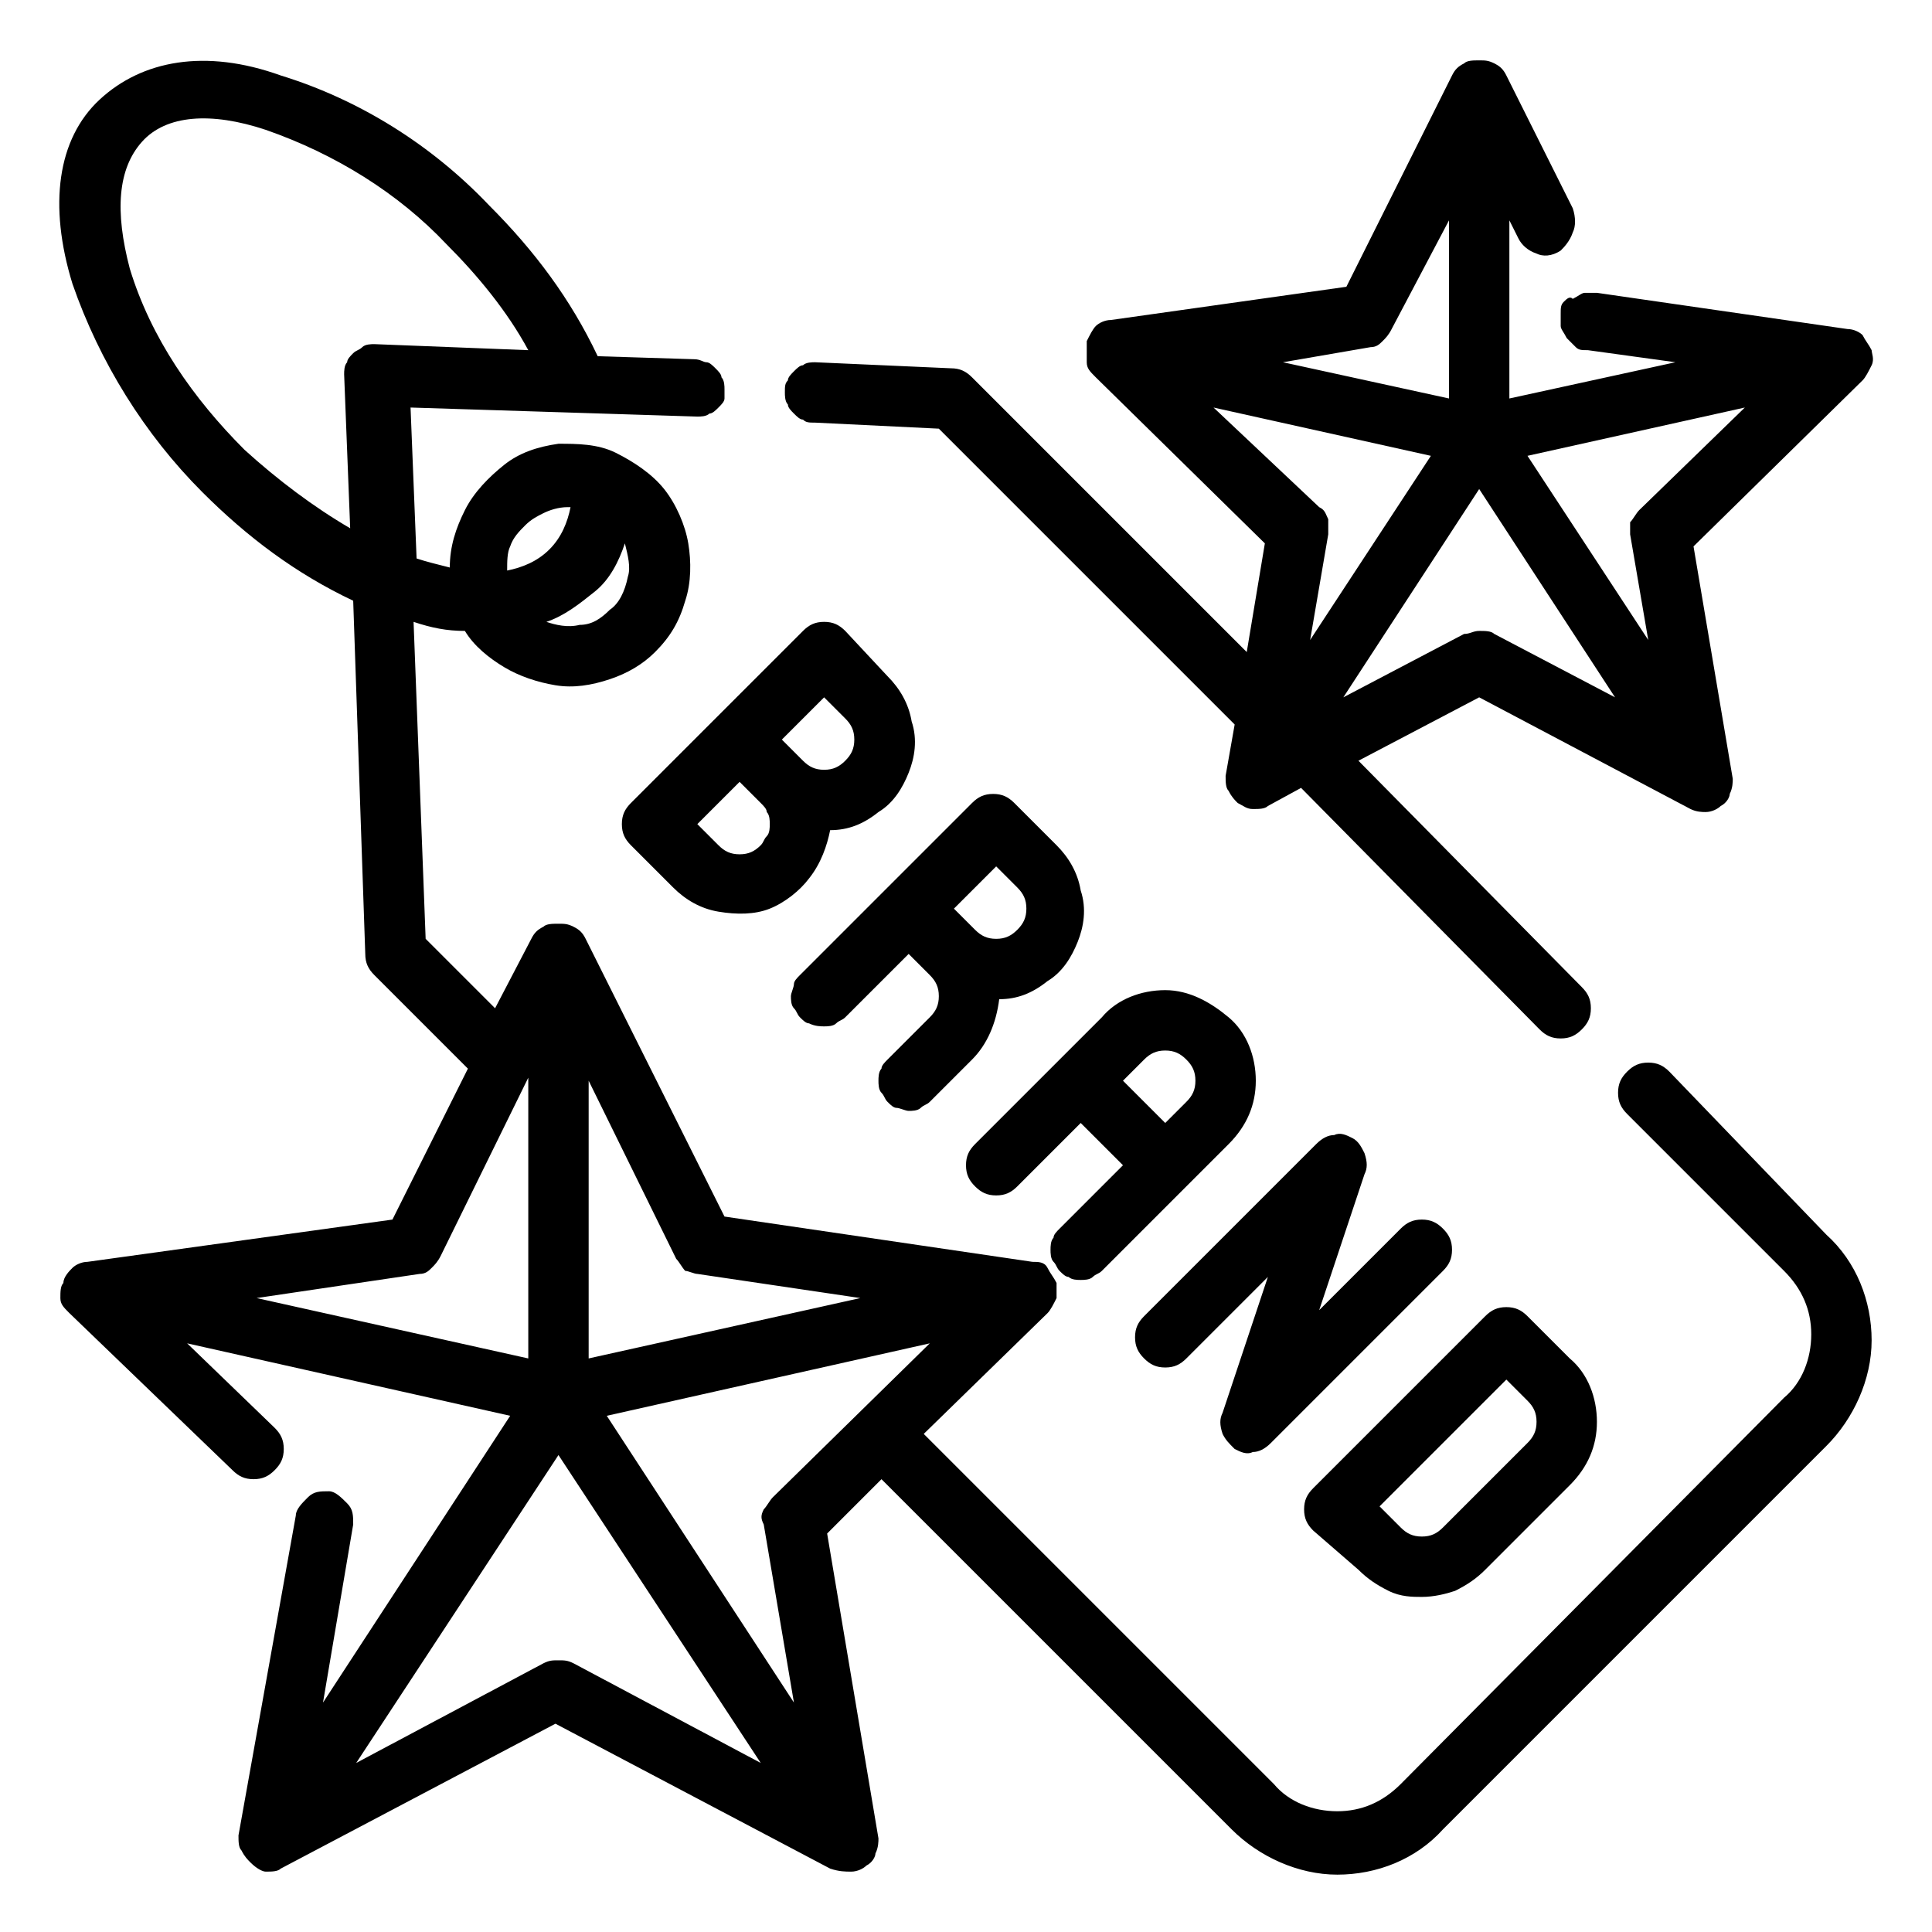
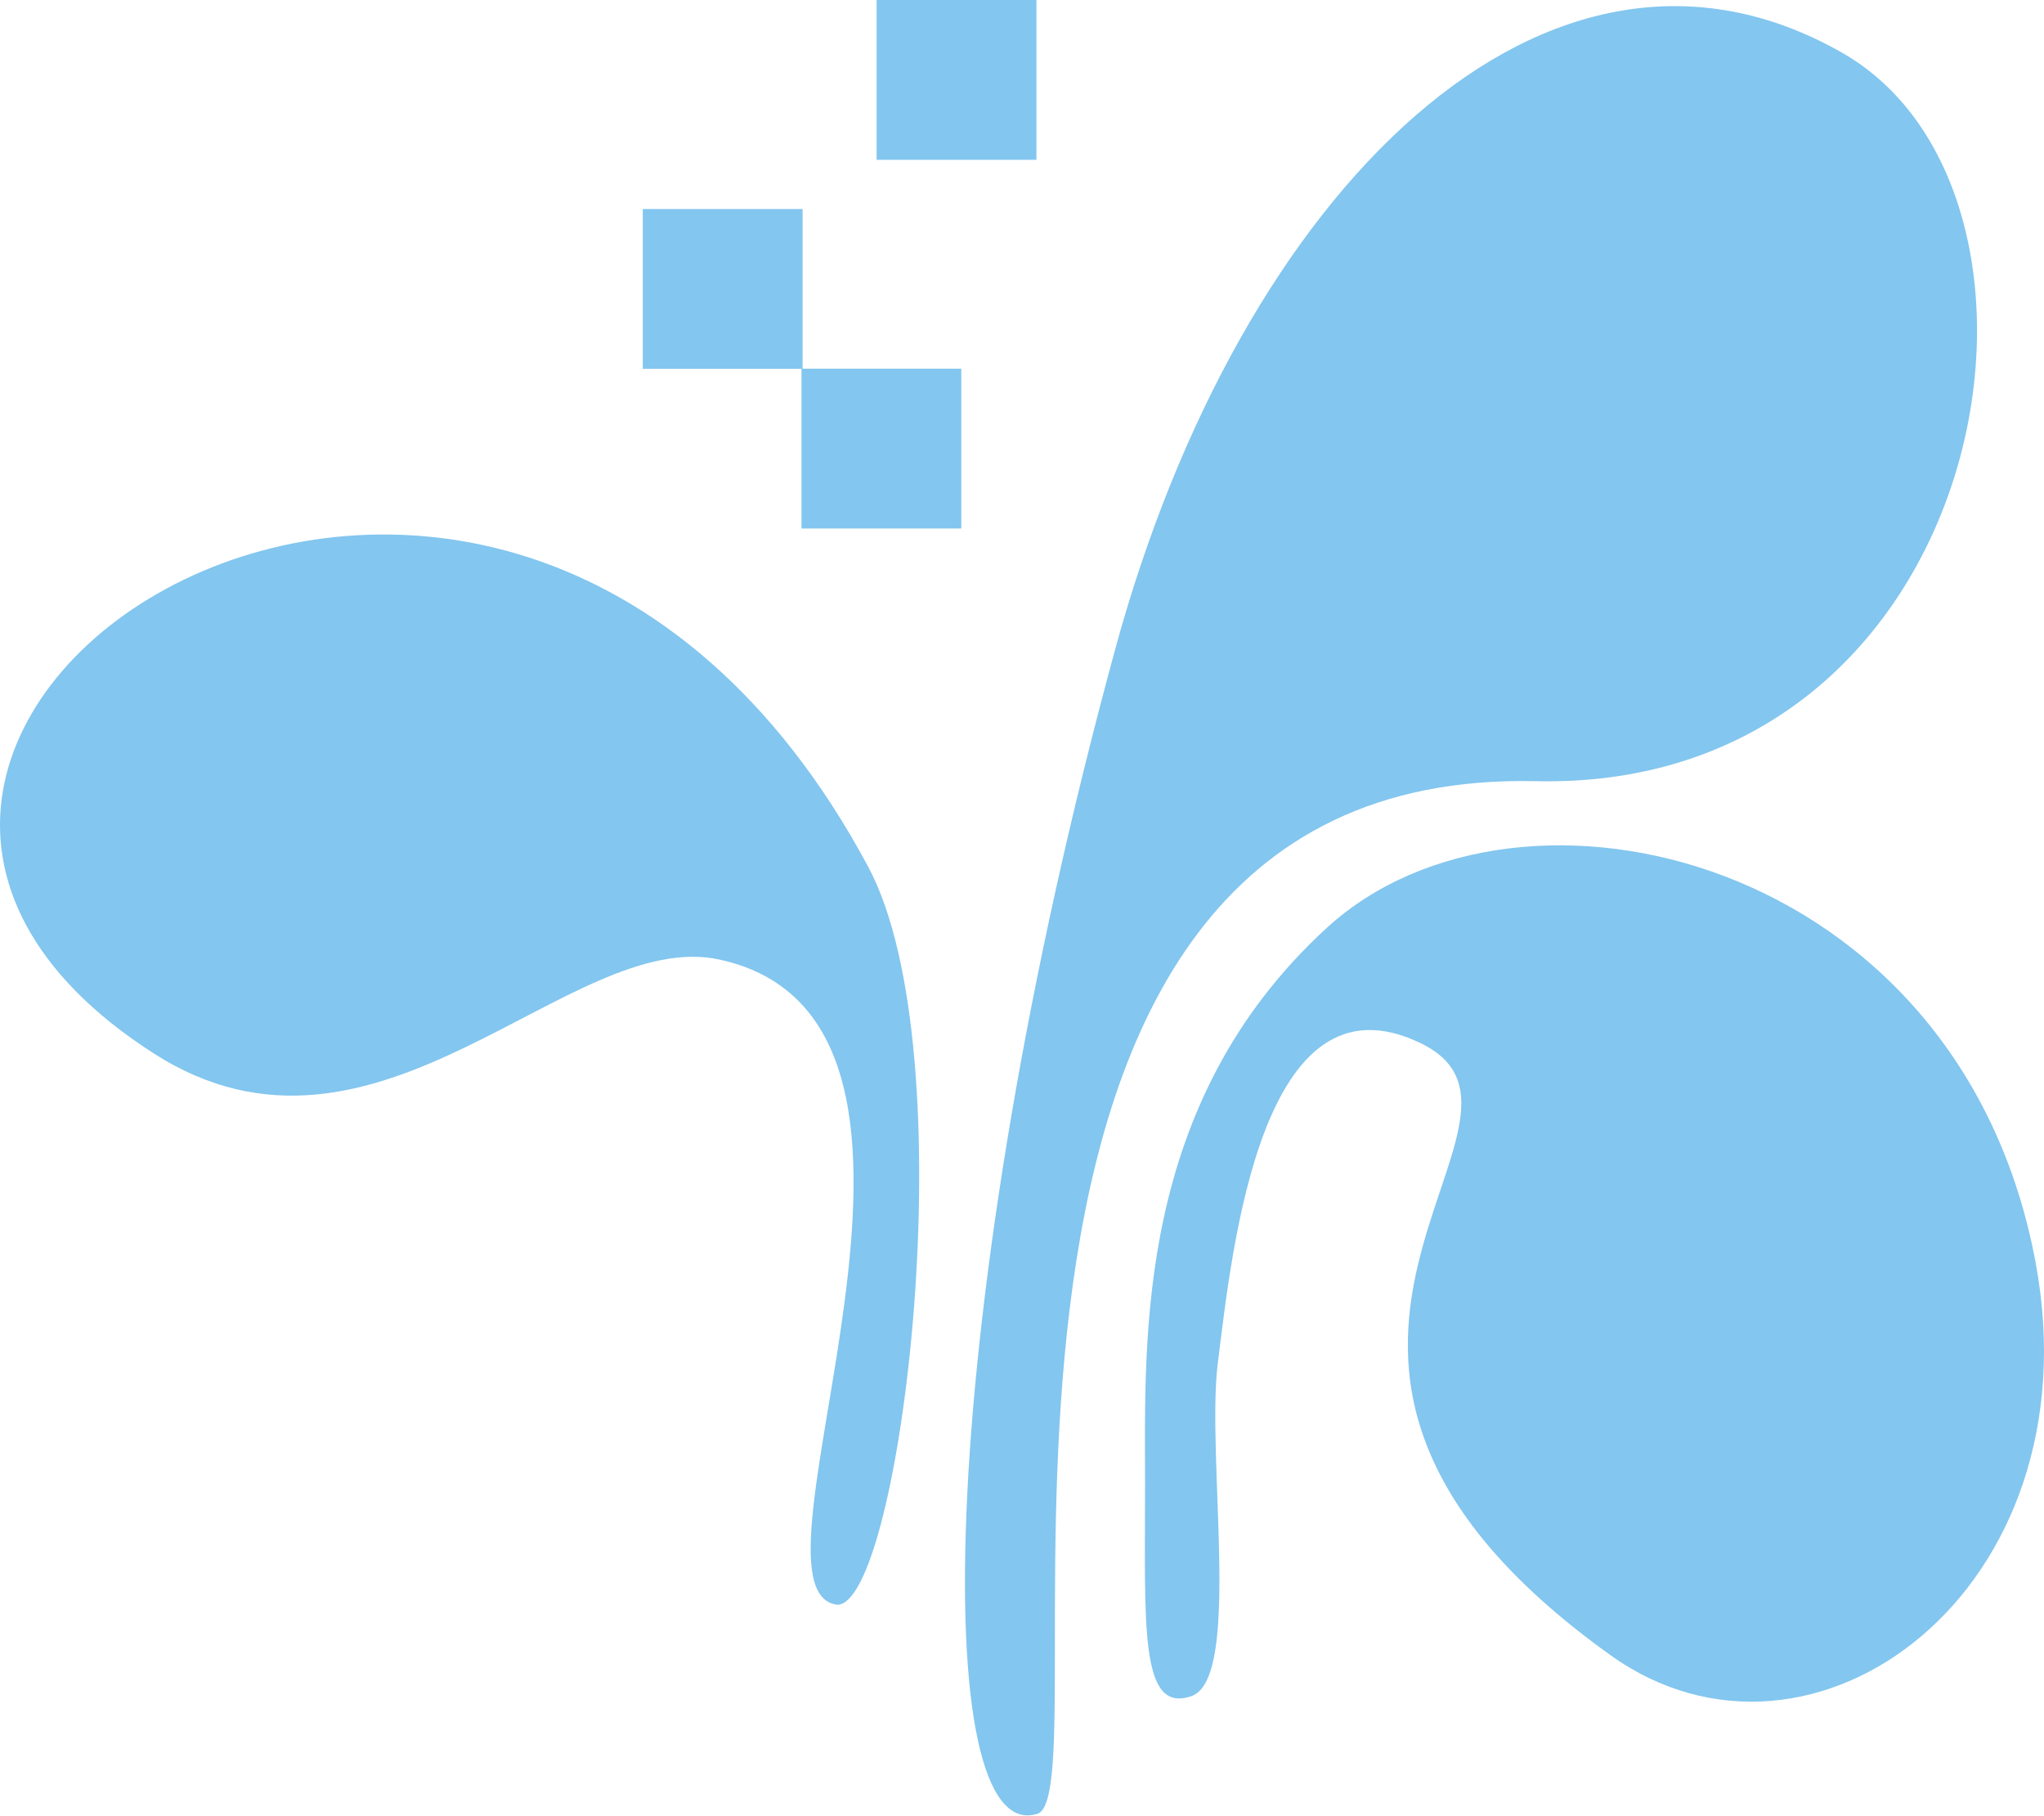
- <svg xmlns="http://www.w3.org/2000/svg" version="1.1" id="Layer_1" x="0px" y="0px" viewBox="0 0 64 64" style="enable-background:new 0 0 64 64;" xml:space="preserve">
+ <svg xmlns="http://www.w3.org/2000/svg" id="Layer_2" data-name="Layer 2" viewBox="0 0 500 444.05">
  <defs>
-     <linearGradient id="logo-gradient" x1="50%" y1="0%" x2="50%" y2="100%">
-       <stop offset="0%" stop-color="color-1">
-         <animate attributeName="stop-color" values="#5200ff; #17404e; #5200ff" dur="4s" repeatCount="indefinite" />
-       </stop>
-       <stop offset="50%" stop-color="color-2">
-         <animate attributeName="stop-color" values="#17404e; #5200ff; #17404e" dur="6s" repeatCount="indefinite" />
-       </stop>
-       <stop offset="100%" stop-color="color-3">
-         <animate attributeName="stop-color" values="#5200ff; #17404e; #5200ff" dur="4s" repeatCount="indefinite" />
-       </stop>
-     </linearGradient>
+     <style>
+       .cls-1 {
+         fill: #83c6ef;
+       }
+     </style>
  </defs>
-   <g fill="url('#logo-gradient')">
-     <path d="M27,14l4.1,0.2l9.8,9.8l-0.3,1.7c0,0.2,0,0.4,0.1,0.5c0.1,0.2,0.2,0.3,0.3,0.4c0.2,0.1,0.3,0.2,0.5,0.2   c0.2,0,0.4,0,0.5-0.1l1.1-0.6l7.9,8c0.2,0.2,0.4,0.3,0.7,0.3c0.3,0,0.5-0.1,0.7-0.3c0.2-0.2,0.3-0.4,0.3-0.7s-0.1-0.5-0.3-0.7   L45,25.2l4-2.1l7,3.7c0.2,0.1,0.4,0.1,0.5,0.1c0.2,0,0.4-0.1,0.5-0.2c0.2-0.1,0.3-0.3,0.3-0.4c0.1-0.2,0.1-0.4,0.1-0.5l-1.3-7.7   l5.6-5.5c0.1-0.1,0.2-0.3,0.3-0.5s0-0.4,0-0.5c-0.1-0.2-0.2-0.3-0.3-0.5c-0.1-0.1-0.3-0.2-0.5-0.2l-8.3-1.2c-0.1,0-0.3,0-0.4,0   c-0.1,0-0.2,0.1-0.4,0.2C52,9.8,51.9,9.9,51.8,10c-0.1,0.1-0.1,0.2-0.1,0.4c0,0.1,0,0.3,0,0.4c0,0.1,0.1,0.2,0.2,0.4   c0.1,0.1,0.2,0.2,0.3,0.3c0.1,0.1,0.2,0.1,0.4,0.1l2.9,0.4L50,13.2V7.3l0.3,0.6c0.1,0.2,0.3,0.4,0.6,0.5c0.2,0.1,0.5,0.1,0.8-0.1   C51.8,8.2,52,8,52.1,7.7c0.1-0.2,0.1-0.5,0-0.8l-2.2-4.4c-0.1-0.2-0.2-0.3-0.4-0.4S49.2,2,49,2c-0.2,0-0.4,0-0.5,0.1   c-0.2,0.1-0.3,0.2-0.4,0.4l-3.5,7l-7.8,1.1c-0.2,0-0.4,0.1-0.5,0.2c-0.1,0.1-0.2,0.3-0.3,0.5C36,11.6,36,11.8,36,12   c0,0.2,0.1,0.3,0.3,0.5l5.6,5.5l-0.6,3.6l-9.1-9.1c-0.2-0.2-0.4-0.3-0.7-0.3L27,12c-0.1,0-0.3,0-0.4,0.1c-0.1,0-0.2,0.1-0.3,0.2   c-0.1,0.1-0.2,0.2-0.2,0.3C26,12.7,26,12.8,26,13c0,0.1,0,0.3,0.1,0.4c0,0.1,0.1,0.2,0.2,0.3c0.1,0.1,0.2,0.2,0.3,0.2   C26.7,14,26.8,14,27,14z M48.5,21l-4,2.1l4.5-6.9l4.5,6.9l-4-2.1c-0.1-0.1-0.3-0.1-0.5-0.1S48.7,21,48.5,21z M54,17.7l0.6,3.5   l-4-6.1l7.2-1.6l-3.5,3.4c-0.1,0.1-0.2,0.3-0.3,0.4C54,17.4,54,17.6,54,17.7L54,17.7z M45.4,11.5c0.2,0,0.3-0.1,0.4-0.2   c0.1-0.1,0.2-0.2,0.3-0.4L48,7.3v5.9l-5.5-1.2L45.4,11.5z M40.2,13.5l7.2,1.6l-4,6.1l0.6-3.5c0-0.2,0-0.3,0-0.5   c-0.1-0.2-0.1-0.3-0.3-0.4L40.2,13.5z" />
-     <path d="M55.3,35.5c-0.2-0.2-0.4-0.3-0.7-0.3c-0.3,0-0.5,0.1-0.7,0.3s-0.3,0.4-0.3,0.7c0,0.3,0.1,0.5,0.3,0.7l5.2,5.2   c0.6,0.6,0.9,1.3,0.9,2.1s-0.3,1.6-0.9,2.1L46.4,59.1c-0.6,0.6-1.3,0.9-2.1,0.9c-0.8,0-1.6-0.3-2.1-0.9L30.6,47.5l4.1-4   c0.1-0.1,0.2-0.3,0.3-0.5c0-0.2,0-0.4,0-0.5c-0.1-0.2-0.2-0.3-0.3-0.5s-0.3-0.2-0.5-0.2L24,40.3l-4.6-9.2c-0.1-0.2-0.2-0.3-0.4-0.4   c-0.2-0.1-0.3-0.1-0.5-0.1s-0.4,0-0.5,0.1c-0.2,0.1-0.3,0.2-0.4,0.4l-1.2,2.3l-2.3-2.3l-0.4-10.5c0.6,0.2,1.1,0.3,1.7,0.3   c0.3,0.5,0.8,0.9,1.3,1.2c0.5,0.3,1.1,0.5,1.7,0.6c0.6,0.1,1.2,0,1.8-0.2c0.6-0.2,1.1-0.5,1.5-0.9c0.5-0.5,0.8-1,1-1.7   c0.2-0.6,0.2-1.3,0.1-1.9c-0.1-0.6-0.4-1.3-0.8-1.8c-0.4-0.5-1-0.9-1.6-1.2c-0.6-0.3-1.3-0.3-1.9-0.3c-0.7,0.1-1.3,0.3-1.8,0.7   c-0.5,0.4-1,0.9-1.3,1.5c-0.3,0.6-0.5,1.2-0.5,1.9c-0.4-0.1-0.8-0.2-1.1-0.3l-0.2-5l9.5,0.3c0.1,0,0.3,0,0.4-0.1   c0.1,0,0.2-0.1,0.3-0.2c0.1-0.1,0.2-0.2,0.2-0.3C24,13.1,24,13,24,12.9c0-0.1,0-0.3-0.1-0.4c0-0.1-0.1-0.2-0.2-0.3   c-0.1-0.1-0.2-0.2-0.3-0.2s-0.2-0.1-0.4-0.1l-3.2-0.1c-0.9-1.9-2.1-3.5-3.6-5c-1.9-2-4.3-3.5-6.9-4.3C6.8,1.6,4.7,2,3.3,3.3   S1.6,6.8,2.4,9.4c0.9,2.6,2.4,5,4.3,6.9c1.5,1.5,3.1,2.7,5,3.6l0.4,11.7c0,0.3,0.1,0.5,0.3,0.7l3.1,3.1l-2.5,5L2.9,41.8   c-0.2,0-0.4,0.1-0.5,0.2c-0.1,0.1-0.3,0.3-0.3,0.5C2,42.6,2,42.8,2,43c0,0.2,0.1,0.3,0.3,0.5l5.4,5.2C7.9,48.9,8.1,49,8.4,49   c0.3,0,0.5-0.1,0.7-0.3c0.2-0.2,0.3-0.4,0.3-0.7c0-0.3-0.1-0.5-0.3-0.7l-2.9-2.8l10.7,2.4l-6.2,9.5l1-5.9c0-0.3,0-0.5-0.2-0.7   c-0.2-0.2-0.4-0.4-0.6-0.4c-0.3,0-0.5,0-0.7,0.2c-0.2,0.2-0.4,0.4-0.4,0.6L7.9,60.8c0,0.2,0,0.4,0.1,0.5c0.1,0.2,0.2,0.3,0.3,0.4   C8.5,61.9,8.7,62,8.8,62c0.2,0,0.4,0,0.5-0.1l9.1-4.8l9.1,4.8C27.8,62,28,62,28.2,62c0.2,0,0.4-0.1,0.5-0.2   c0.2-0.1,0.3-0.3,0.3-0.4c0.1-0.2,0.1-0.4,0.1-0.5l-1.7-10.1l1.8-1.8l11.6,11.6c0.9,0.9,2.2,1.5,3.5,1.5s2.6-0.5,3.5-1.5l12.7-12.7   c0.9-0.9,1.5-2.2,1.5-3.5c0-1.3-0.5-2.6-1.5-3.5L55.3,35.5z M20.2,20.2c-0.3,0.3-0.6,0.5-1,0.5c-0.4,0.1-0.8,0-1.1-0.1   c0.6-0.2,1.1-0.6,1.6-1c0.5-0.4,0.8-1,1-1.6c0.1,0.4,0.2,0.8,0.1,1.1C20.7,19.6,20.5,20,20.2,20.2L20.2,20.2z M17.4,17.4   c0.2-0.2,0.4-0.3,0.6-0.4c0.2-0.1,0.5-0.2,0.8-0.2c0,0,0.1,0,0.1,0c-0.1,0.5-0.3,1-0.7,1.4c-0.4,0.4-0.9,0.6-1.4,0.7   c0-0.3,0-0.6,0.1-0.8C17,17.8,17.2,17.6,17.4,17.4z M8.1,14.9c-1.7-1.7-3.1-3.7-3.8-6C3.8,7,3.9,5.6,4.7,4.7s2.3-1,4.1-0.4   c2.3,0.8,4.4,2.1,6,3.8c1,1,2,2.2,2.7,3.5l-5.1-0.2c-0.1,0-0.3,0-0.4,0.1c-0.1,0.1-0.2,0.1-0.3,0.2c-0.1,0.1-0.2,0.2-0.2,0.3   c-0.1,0.1-0.1,0.3-0.1,0.4l0.2,5.1C10.4,16.8,9.2,15.9,8.1,14.9L8.1,14.9z M23.1,42.2l5.4,0.8l-9,2v-9.2l2.9,5.9   c0.1,0.1,0.2,0.3,0.3,0.4C22.8,42.1,23,42.2,23.1,42.2z M8.5,43l5.4-0.8c0.2,0,0.3-0.1,0.4-0.2c0.1-0.1,0.2-0.2,0.3-0.4l2.9-5.9V45   L8.5,43z M18,55.1l-6.2,3.3l6.7-10.2l6.7,10.2L19,55.1C18.8,55,18.7,55,18.5,55S18.2,55,18,55.1L18,55.1z M25.3,50.5l1,5.9   l-6.2-9.5l10.7-2.4l-5.2,5.1c-0.1,0.1-0.2,0.3-0.3,0.4C25.2,50.2,25.2,50.3,25.3,50.5L25.3,50.5z" />
+   <g id="Layer_2-2" data-name="Layer 2">
    <g>
-       <path d="M27.5,27.5c0.6,0,1.1-0.2,1.6-0.6c0.5-0.3,0.8-0.8,1-1.3c0.2-0.5,0.3-1.1,0.1-1.7c-0.1-0.6-0.4-1.1-0.8-1.5L28,20.9    c-0.2-0.2-0.4-0.3-0.7-0.3c-0.3,0-0.5,0.1-0.7,0.3l-5.7,5.7c-0.2,0.2-0.3,0.4-0.3,0.7c0,0.3,0.1,0.5,0.3,0.7l1.4,1.4    c0.4,0.4,0.9,0.7,1.5,0.8c0.6,0.1,1.2,0.1,1.7-0.1c0.5-0.2,1-0.6,1.3-1C27.2,28.6,27.4,28,27.5,27.5L27.5,27.5z M27.3,23.1    l0.7,0.7c0.2,0.2,0.3,0.4,0.3,0.7c0,0.3-0.1,0.5-0.3,0.7c-0.2,0.2-0.4,0.3-0.7,0.3c-0.3,0-0.5-0.1-0.7-0.3l-0.7-0.7L27.3,23.1z     M25.2,28c-0.2,0.2-0.4,0.3-0.7,0.3S24,28.2,23.8,28l-0.7-0.7l1.4-1.4l0.7,0.7c0.1,0.1,0.2,0.2,0.2,0.3c0.1,0.1,0.1,0.3,0.1,0.4    c0,0.1,0,0.3-0.1,0.4C25.3,27.8,25.3,27.9,25.2,28L25.2,28z" />
-       <path d="M29.4,35.1c-0.1,0.1-0.2,0.2-0.2,0.3c-0.1,0.1-0.1,0.3-0.1,0.4c0,0.1,0,0.3,0.1,0.4c0.1,0.1,0.1,0.2,0.2,0.3    c0.1,0.1,0.2,0.2,0.3,0.2s0.3,0.1,0.4,0.1c0.1,0,0.3,0,0.4-0.1c0.1-0.1,0.2-0.1,0.3-0.2l1.4-1.4c0.5-0.5,0.8-1.2,0.9-2    c0.6,0,1.1-0.2,1.6-0.6c0.5-0.3,0.8-0.8,1-1.3c0.2-0.5,0.3-1.1,0.1-1.7c-0.1-0.6-0.4-1.1-0.8-1.5l-1.4-1.4    c-0.2-0.2-0.4-0.3-0.7-0.3c-0.3,0-0.5,0.1-0.7,0.3l-5.7,5.7c-0.1,0.1-0.2,0.2-0.2,0.3s-0.1,0.3-0.1,0.4c0,0.1,0,0.3,0.1,0.4    c0.1,0.1,0.1,0.2,0.2,0.3c0.1,0.1,0.2,0.2,0.3,0.2C27,34,27.2,34,27.3,34c0.1,0,0.3,0,0.4-0.1c0.1-0.1,0.2-0.1,0.3-0.2l2.1-2.1    l0.7,0.7c0.2,0.2,0.3,0.4,0.3,0.7c0,0.3-0.1,0.5-0.3,0.7L29.4,35.1z M33,28.7l0.7,0.7c0.2,0.2,0.3,0.4,0.3,0.7s-0.1,0.5-0.3,0.7    c-0.2,0.2-0.4,0.3-0.7,0.3s-0.5-0.1-0.7-0.3l-0.7-0.7L33,28.7z" />
-       <path d="M35.1,40.7c-0.1,0.1-0.2,0.2-0.2,0.3c-0.1,0.1-0.1,0.3-0.1,0.4c0,0.1,0,0.3,0.1,0.4c0.1,0.1,0.1,0.2,0.2,0.3    c0.1,0.1,0.2,0.2,0.3,0.2c0.1,0.1,0.3,0.1,0.4,0.1c0.1,0,0.3,0,0.4-0.1c0.1-0.1,0.2-0.1,0.3-0.2l4.2-4.2c0.6-0.6,0.9-1.3,0.9-2.1    c0-0.8-0.3-1.6-0.9-2.1c-0.6-0.5-1.3-0.9-2.1-0.9c-0.8,0-1.6,0.3-2.1,0.9l-4.2,4.2c-0.2,0.2-0.3,0.4-0.3,0.7    c0,0.3,0.1,0.5,0.3,0.7c0.2,0.2,0.4,0.3,0.7,0.3c0.3,0,0.5-0.1,0.7-0.3l2.1-2.1l1.4,1.4L35.1,40.7z M37.2,35.8l0.7-0.7    c0.2-0.2,0.4-0.3,0.7-0.3c0.3,0,0.5,0.1,0.7,0.3c0.2,0.2,0.3,0.4,0.3,0.7c0,0.3-0.1,0.5-0.3,0.7l-0.7,0.7L37.2,35.8z" />
-       <path d="M40.9,48c0.2,0.1,0.4,0.2,0.6,0.1c0.2,0,0.4-0.1,0.6-0.3l5.7-5.7c0.2-0.2,0.3-0.4,0.3-0.7c0-0.3-0.1-0.5-0.3-0.7    c-0.2-0.2-0.4-0.3-0.7-0.3s-0.5,0.1-0.7,0.3l-2.7,2.7l1.5-4.5c0.1-0.2,0.1-0.4,0-0.7c-0.1-0.2-0.2-0.4-0.4-0.5    c-0.2-0.1-0.4-0.2-0.6-0.1c-0.2,0-0.4,0.1-0.6,0.3l-5.7,5.7c-0.2,0.2-0.3,0.4-0.3,0.7s0.1,0.5,0.3,0.7c0.2,0.2,0.4,0.3,0.7,0.3    s0.5-0.1,0.7-0.3l2.7-2.7l-1.5,4.5c-0.1,0.2-0.1,0.4,0,0.7C40.6,47.7,40.7,47.8,40.9,48z" />
-       <path d="M45,52c0.3,0.3,0.6,0.5,1,0.7c0.4,0.2,0.8,0.2,1.1,0.2c0.4,0,0.8-0.1,1.1-0.2c0.4-0.2,0.7-0.4,1-0.7l2.8-2.8    c0.6-0.6,0.9-1.3,0.9-2.1c0-0.8-0.3-1.6-0.9-2.1l-1.4-1.4c-0.2-0.2-0.4-0.3-0.7-0.3c-0.3,0-0.5,0.1-0.7,0.3l-5.7,5.7    c-0.2,0.2-0.3,0.4-0.3,0.7c0,0.3,0.1,0.5,0.3,0.7L45,52z M49.9,45.7l0.7,0.7c0.2,0.2,0.3,0.4,0.3,0.7c0,0.3-0.1,0.5-0.3,0.7    l-2.8,2.8c-0.2,0.2-0.4,0.3-0.7,0.3c-0.3,0-0.5-0.1-0.7-0.3l-0.7-0.7L49.9,45.7z" />
+       <rect class="cls-1" x="157.24" y="51.13" width="39.09" height="39.09" />
+       <rect class="cls-1" x="196.06" y="90.18" width="39.09" height="39.09" />
+       <rect class="cls-1" x="214.44" width="39.09" height="39.09" />
+       <path class="cls-1" d="M253.77,443.66c17.16-5.42-34.6-256.12,121.87-252.58,111.92,2.53,136.74-143.04,74.89-178.23-71.79-40.85-147.06,33.34-177.75,146.02-44.21,162.31-45.88,293.27-19.02,284.79Z" />
+       <path class="cls-1" d="M291.47,414.87c12.36-4.34,3.55-58.39,6.43-81.43,3.49-27.96,10.58-97.12,49.59-78.29,39.01,18.83-56.24,76.14,46.42,149.68,49.44,35.42,118.89-15.83,104.05-95.94-18.45-99.63-126.26-125.04-173.34-81.99-47.08,43.05-44.52,100.75-44.52,135.73s-1.39,56.71,11.36,52.24Z" />
+       <path class="cls-1" d="M204.81,392.53c15.57,0,32.07-134.88,7.52-180.61C121.12,41.96-84.23,179.5,37.61,257.67c54.65,35.06,101.68-31.06,138.48-22.94,69.59,15.35,2.31,154.41,28.71,157.8Z" />
    </g>
  </g>
</svg>
